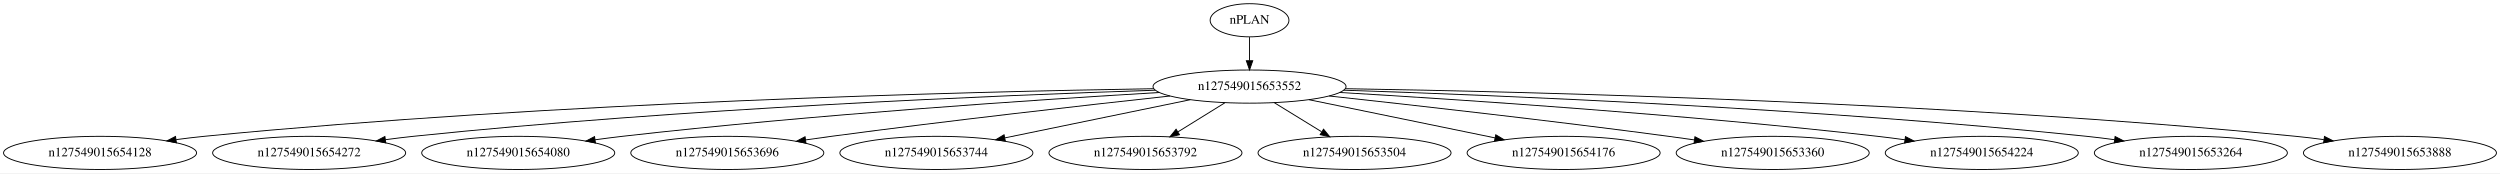
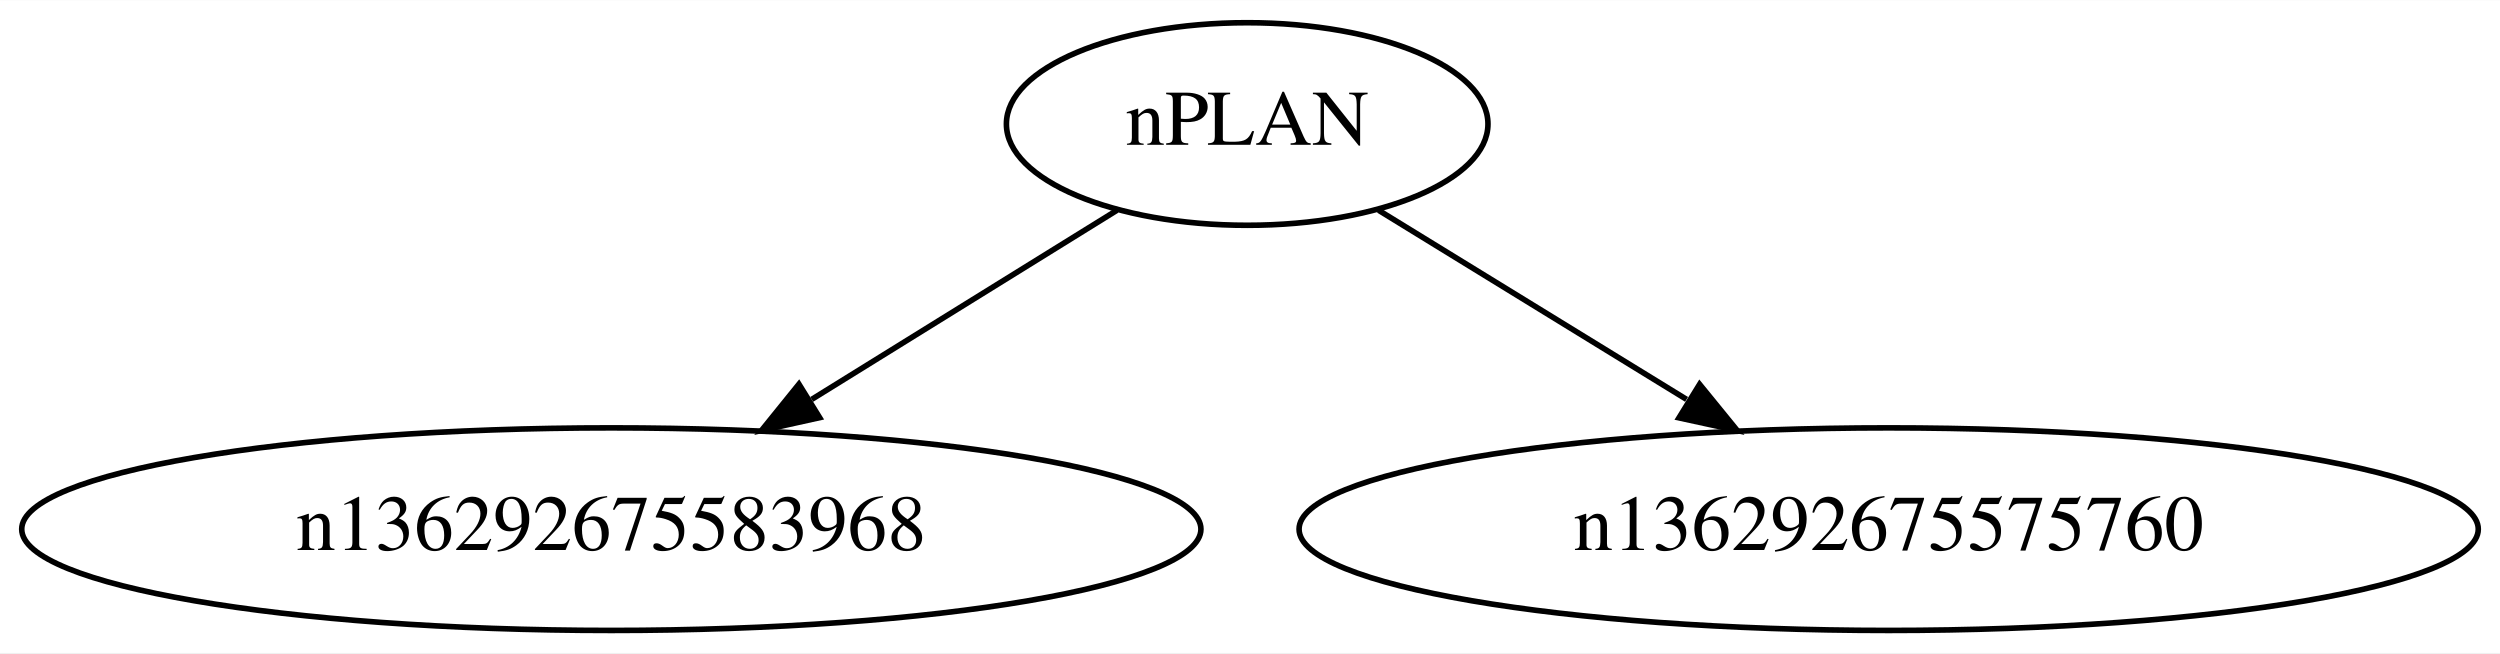
- <svg xmlns="http://www.w3.org/2000/svg" width="2714pt" height="188pt" viewBox="0.00 0.00 2714.28 188.00">
-   <g id="graph0" class="graph" transform="scale(1 1) rotate(0) translate(4 184)">
-     <polygon fill="white" stroke="transparent" points="-4,4 -4,-184 2710.28,-184 2710.28,4 -4,4" />
+ <svg xmlns="http://www.w3.org/2000/svg" width="444pt" height="116pt" viewBox="0.00 0.00 444.28 116.00">
+   <g id="graph0" class="graph" transform="scale(1 1) rotate(0) translate(4 112)">
+     <polygon fill="white" stroke="transparent" points="-4,4 -4,-112 440.28,-112 440.28,4 -4,4" />
    <g id="node1" class="node">
-       <ellipse fill="none" stroke="black" cx="1352.64" cy="-162" rx="42.79" ry="18" />
-       <text text-anchor="middle" x="1352.64" y="-158.3" font-family="Times,serif" font-size="14.00">nPLAN</text>
+       <ellipse fill="none" stroke="black" cx="217.64" cy="-90" rx="42.79" ry="18" />
+       <text text-anchor="middle" x="217.64" y="-86.3" font-family="Times,serif" font-size="14.00">nPLAN</text>
    </g>
    <g id="node2" class="node">
-       <ellipse fill="none" stroke="black" cx="1352.64" cy="-90" rx="104.78" ry="18" />
-       <text text-anchor="middle" x="1352.64" y="-86.3" font-family="Times,serif" font-size="14.00">n127549015653552</text>
+       <ellipse fill="none" stroke="black" cx="104.64" cy="-18" rx="104.78" ry="18" />
+       <text text-anchor="middle" x="104.64" y="-14.3" font-family="Times,serif" font-size="14.00">n136292675583968</text>
    </g>
    <g id="edge1" class="edge">
-       <path fill="none" stroke="black" d="M1352.64,-143.7C1352.64,-135.98 1352.64,-126.71 1352.64,-118.11" />
-       <polygon fill="black" stroke="black" points="1356.14,-118.1 1352.64,-108.1 1349.14,-118.1 1356.14,-118.1" />
+       <path fill="none" stroke="black" d="M194.5,-74.67C178.89,-64.99 157.97,-52.04 140.25,-41.06" />
+       <polygon fill="black" stroke="black" points="141.66,-37.82 131.32,-35.53 137.98,-43.77 141.66,-37.82" />
    </g>
    <g id="node3" class="node">
-       <ellipse fill="none" stroke="black" cx="104.64" cy="-18" rx="104.78" ry="18" />
-       <text text-anchor="middle" x="104.64" y="-14.3" font-family="Times,serif" font-size="14.00">n127549015654128</text>
+       <ellipse fill="none" stroke="black" cx="331.64" cy="-18" rx="104.78" ry="18" />
+       <text text-anchor="middle" x="331.64" y="-14.3" font-family="Times,serif" font-size="14.00">n136292675575760</text>
    </g>
    <g id="edge2" class="edge">
-       <path fill="none" stroke="black" d="M1248.71,-87.71C1048.65,-84.44 596.29,-73.22 217.64,-36 207.79,-35.03 197.49,-33.8 187.29,-32.43" />
-       <polygon fill="black" stroke="black" points="187.53,-28.93 177.14,-31.03 186.57,-35.87 187.53,-28.93" />
-     </g>
-     <g id="node4" class="node">
-       <ellipse fill="none" stroke="black" cx="331.64" cy="-18" rx="104.78" ry="18" />
-       <text text-anchor="middle" x="331.64" y="-14.3" font-family="Times,serif" font-size="14.00">n127549015654272</text>
-     </g>
-     <g id="edge3" class="edge">
-       <path fill="none" stroke="black" d="M1250.27,-86.06C1081.86,-80.55 735.98,-66.35 444.64,-36 434.87,-34.98 424.66,-33.72 414.53,-32.35" />
-       <polygon fill="black" stroke="black" points="414.85,-28.86 404.46,-30.95 413.88,-35.8 414.85,-28.86" />
-     </g>
-     <g id="node5" class="node">
-       <ellipse fill="none" stroke="black" cx="558.64" cy="-18" rx="104.78" ry="18" />
-       <text text-anchor="middle" x="558.64" y="-14.3" font-family="Times,serif" font-size="14.00">n127549015654080</text>
-     </g>
-     <g id="edge4" class="edge">
-       <path fill="none" stroke="black" d="M1254.6,-83.58C1122.09,-75.76 878.57,-59.59 671.64,-36 662.03,-34.9 651.98,-33.61 642.01,-32.23" />
-       <polygon fill="black" stroke="black" points="642.48,-28.76 632.09,-30.83 641.5,-35.69 642.48,-28.76" />
-     </g>
-     <g id="node6" class="node">
-       <ellipse fill="none" stroke="black" cx="785.64" cy="-18" rx="104.78" ry="18" />
-       <text text-anchor="middle" x="785.64" y="-14.3" font-family="Times,serif" font-size="14.00">n127549015653696</text>
-     </g>
-     <g id="edge5" class="edge">
-       <path fill="none" stroke="black" d="M1266.34,-79.79C1174.94,-69.82 1026.46,-53.07 898.64,-36 889.62,-34.79 880.19,-33.47 870.81,-32.12" />
-       <polygon fill="black" stroke="black" points="871.06,-28.62 860.66,-30.64 870.05,-35.55 871.06,-28.62" />
-     </g>
-     <g id="node7" class="node">
-       <ellipse fill="none" stroke="black" cx="1012.64" cy="-18" rx="104.78" ry="18" />
-       <text text-anchor="middle" x="1012.64" y="-14.3" font-family="Times,serif" font-size="14.00">n127549015653744</text>
-     </g>
-     <g id="edge6" class="edge">
-       <path fill="none" stroke="black" d="M1288.29,-75.75C1230.94,-63.94 1147,-46.66 1086.84,-34.28" />
-       <polygon fill="black" stroke="black" points="1087.52,-30.84 1077.02,-32.25 1086.11,-37.7 1087.52,-30.84" />
-     </g>
-     <g id="node8" class="node">
-       <ellipse fill="none" stroke="black" cx="1239.64" cy="-18" rx="104.78" ry="18" />
-       <text text-anchor="middle" x="1239.64" y="-14.3" font-family="Times,serif" font-size="14.00">n127549015653792</text>
-     </g>
-     <g id="edge7" class="edge">
-       <path fill="none" stroke="black" d="M1325.86,-72.41C1310.66,-63 1291.45,-51.1 1275.03,-40.92" />
-       <polygon fill="black" stroke="black" points="1276.57,-37.76 1266.23,-35.47 1272.89,-43.71 1276.57,-37.76" />
-     </g>
-     <g id="node9" class="node">
-       <ellipse fill="none" stroke="black" cx="1466.64" cy="-18" rx="104.78" ry="18" />
-       <text text-anchor="middle" x="1466.64" y="-14.3" font-family="Times,serif" font-size="14.00">n127549015653504</text>
-     </g>
-     <g id="edge8" class="edge">
-       <path fill="none" stroke="black" d="M1379.37,-72.59C1394.69,-63.18 1414.13,-51.24 1430.77,-41.02" />
-       <polygon fill="black" stroke="black" points="1432.99,-43.77 1439.69,-35.55 1429.33,-37.8 1432.99,-43.77" />
-     </g>
-     <g id="node10" class="node">
-       <ellipse fill="none" stroke="black" cx="1693.64" cy="-18" rx="104.78" ry="18" />
-       <text text-anchor="middle" x="1693.64" y="-14.3" font-family="Times,serif" font-size="14.00">n127549015654176</text>
-     </g>
-     <g id="edge9" class="edge">
-       <path fill="none" stroke="black" d="M1417.18,-75.75C1474.7,-63.94 1558.89,-46.66 1619.23,-34.28" />
-       <polygon fill="black" stroke="black" points="1619.98,-37.69 1629.07,-32.25 1618.58,-30.84 1619.98,-37.69" />
-     </g>
-     <g id="node11" class="node">
-       <ellipse fill="none" stroke="black" cx="1920.64" cy="-18" rx="104.78" ry="18" />
-       <text text-anchor="middle" x="1920.64" y="-14.3" font-family="Times,serif" font-size="14.00">n127549015653360</text>
-     </g>
-     <g id="edge10" class="edge">
-       <path fill="none" stroke="black" d="M1439.13,-79.79C1530.74,-69.84 1679.54,-53.09 1807.64,-36 1816.67,-34.8 1826.09,-33.48 1835.47,-32.12" />
-       <polygon fill="black" stroke="black" points="1836.23,-35.55 1845.62,-30.64 1835.22,-28.62 1836.23,-35.55" />
-     </g>
-     <g id="node12" class="node">
-       <ellipse fill="none" stroke="black" cx="2147.64" cy="-18" rx="104.78" ry="18" />
-       <text text-anchor="middle" x="2147.64" y="-14.3" font-family="Times,serif" font-size="14.00">n127549015654224</text>
-     </g>
-     <g id="edge11" class="edge">
-       <path fill="none" stroke="black" d="M1450.54,-83.61C1583.19,-75.79 1827.26,-59.63 2034.64,-36 2044.25,-34.91 2054.3,-33.61 2064.27,-32.23" />
-       <polygon fill="black" stroke="black" points="2064.78,-35.7 2074.19,-30.83 2063.8,-28.76 2064.78,-35.7" />
-     </g>
-     <g id="node13" class="node">
-       <ellipse fill="none" stroke="black" cx="2374.64" cy="-18" rx="104.78" ry="18" />
-       <text text-anchor="middle" x="2374.64" y="-14.3" font-family="Times,serif" font-size="14.00">n127549015653264</text>
-     </g>
-     <g id="edge12" class="edge">
-       <path fill="none" stroke="black" d="M1454.79,-86.08C1623.25,-80.58 1969.78,-66.4 2261.64,-36 2271.41,-34.98 2281.62,-33.72 2291.75,-32.35" />
-       <polygon fill="black" stroke="black" points="2292.4,-35.8 2301.82,-30.95 2291.43,-28.86 2292.4,-35.8" />
-     </g>
-     <g id="node14" class="node">
-       <ellipse fill="none" stroke="black" cx="2601.64" cy="-18" rx="104.78" ry="18" />
-       <text text-anchor="middle" x="2601.64" y="-14.3" font-family="Times,serif" font-size="14.00">n127549015653888</text>
-     </g>
-     <g id="edge13" class="edge">
-       <path fill="none" stroke="black" d="M1456.66,-87.72C1656.9,-84.45 2109.66,-73.25 2488.64,-36 2498.49,-35.03 2508.79,-33.8 2518.99,-32.43" />
-       <polygon fill="black" stroke="black" points="2519.71,-35.87 2529.14,-31.03 2518.75,-28.93 2519.71,-35.87" />
+       <path fill="none" stroke="black" d="M240.99,-74.67C256.74,-64.99 277.84,-52.04 295.72,-41.06" />
+       <polygon fill="black" stroke="black" points="298.04,-43.74 304.73,-35.53 294.37,-37.78 298.04,-43.74" />
    </g>
  </g>
</svg>
